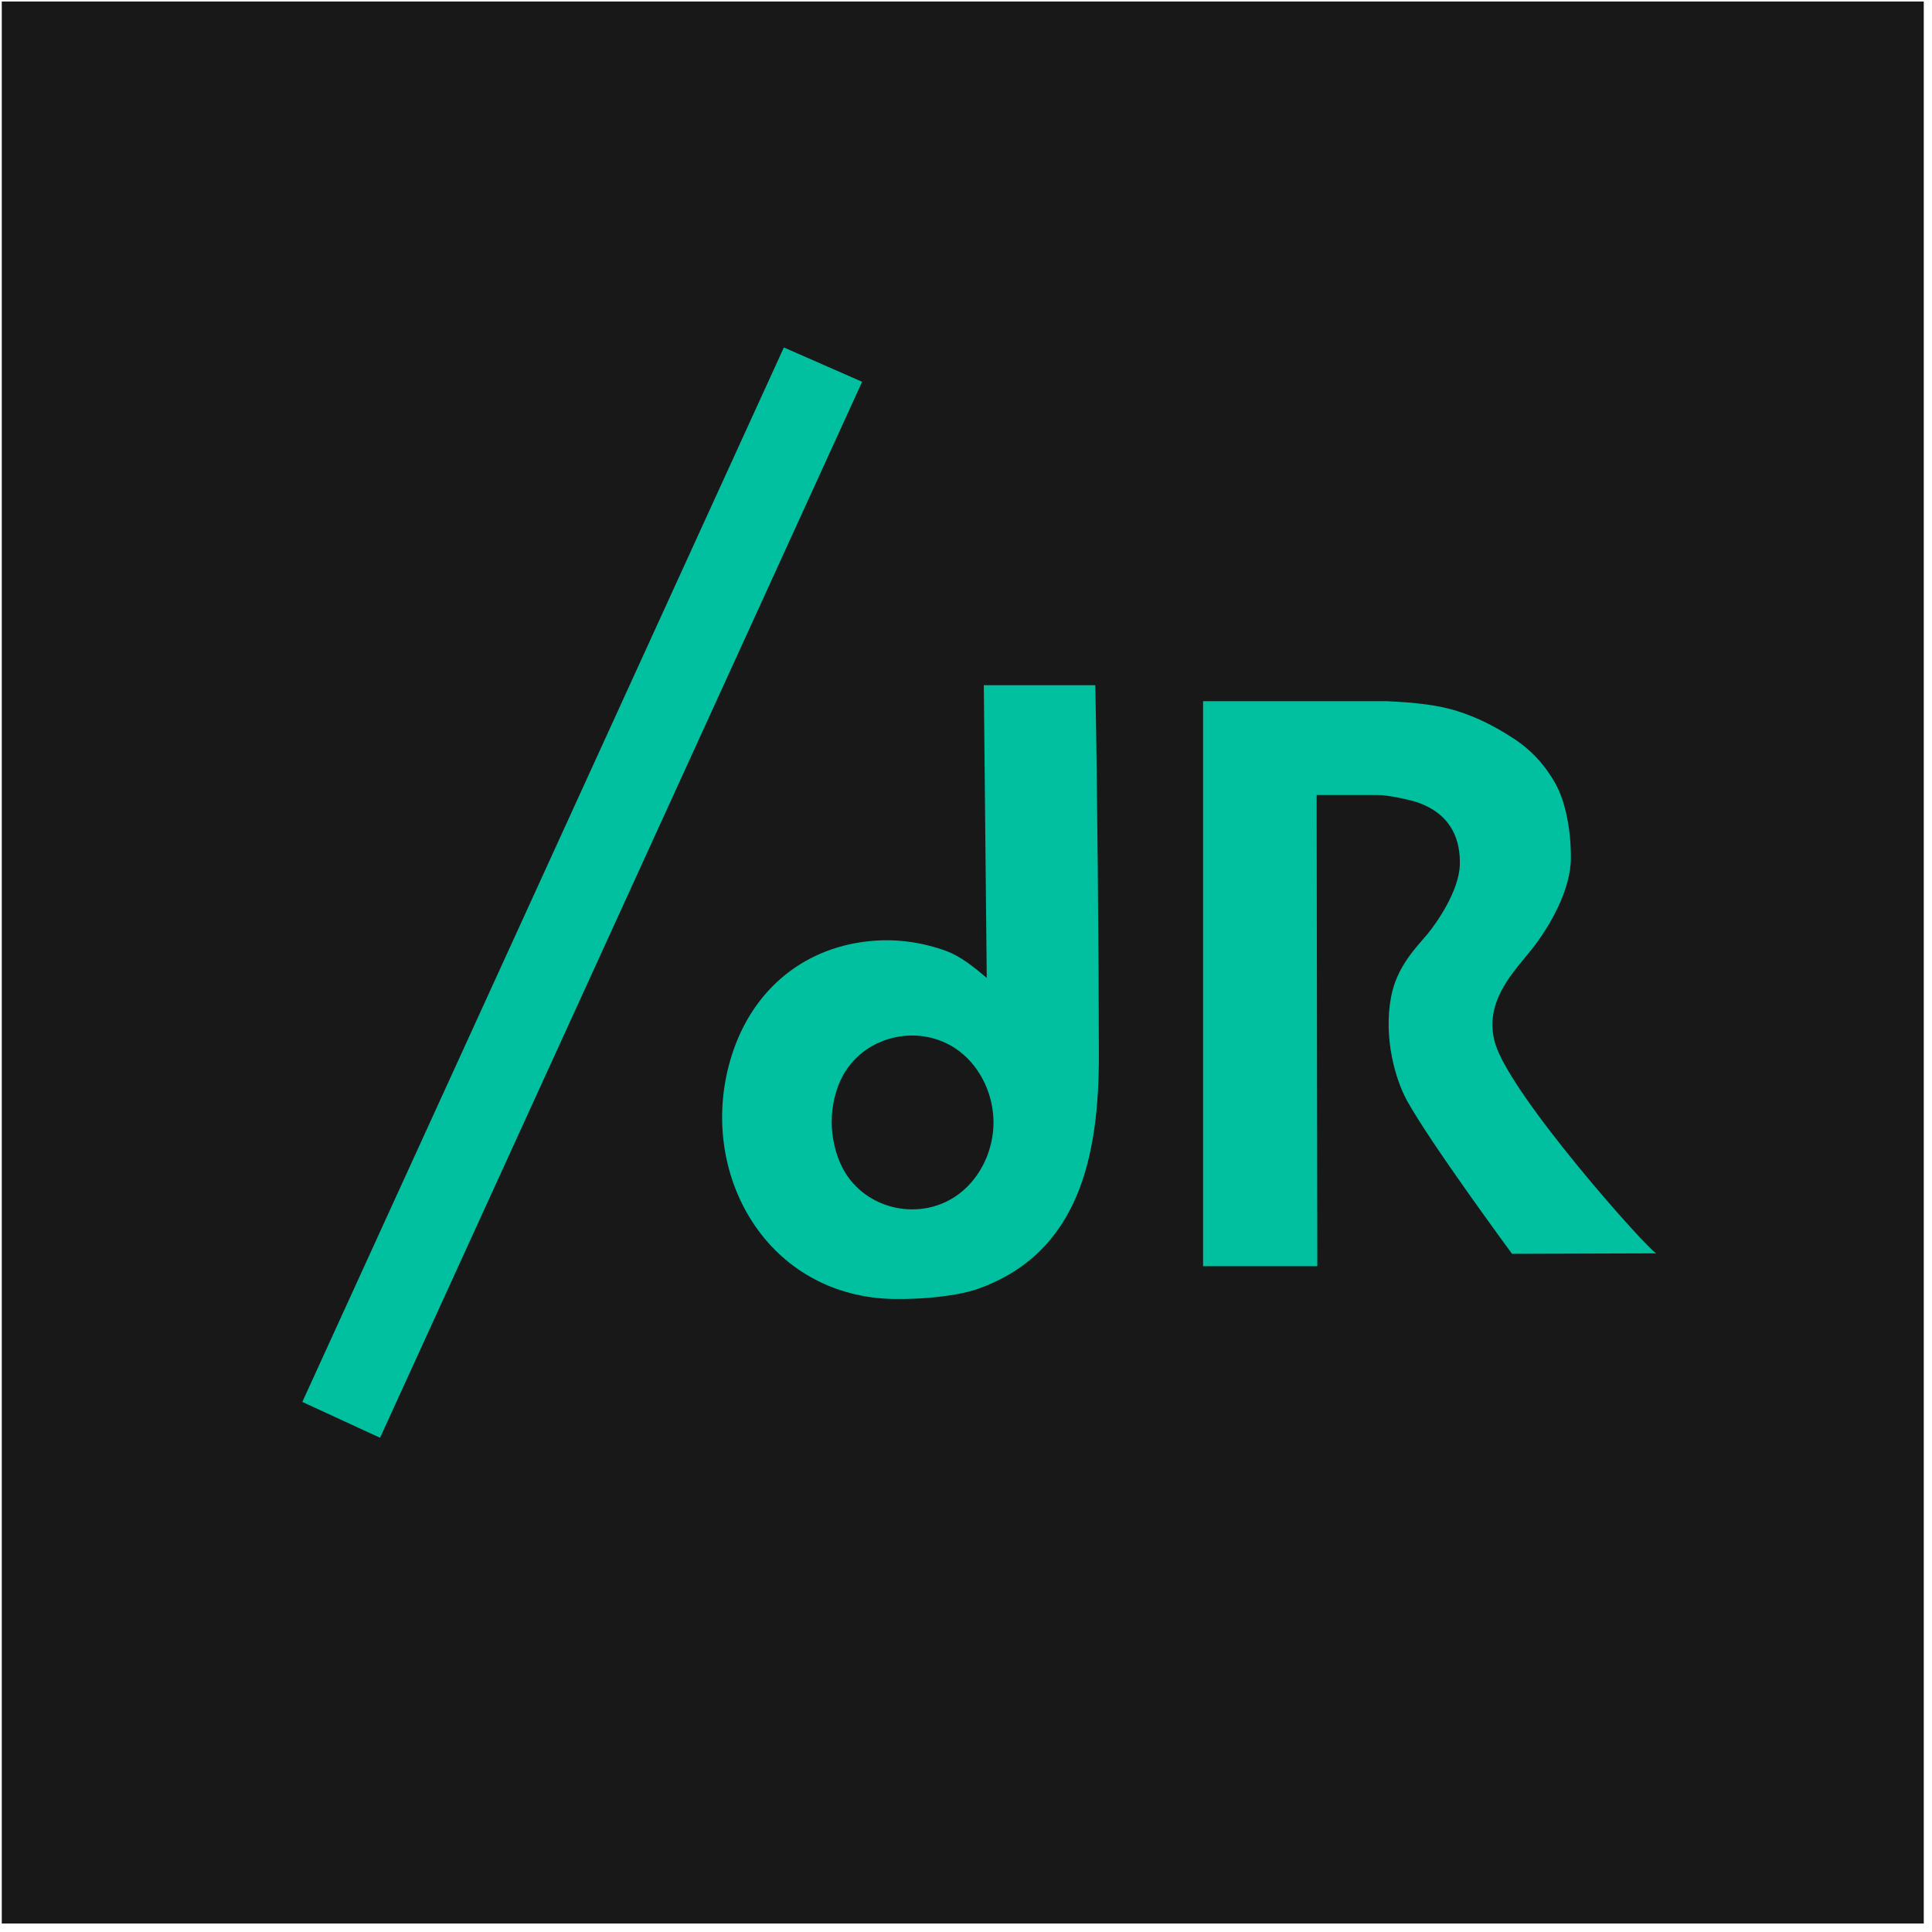
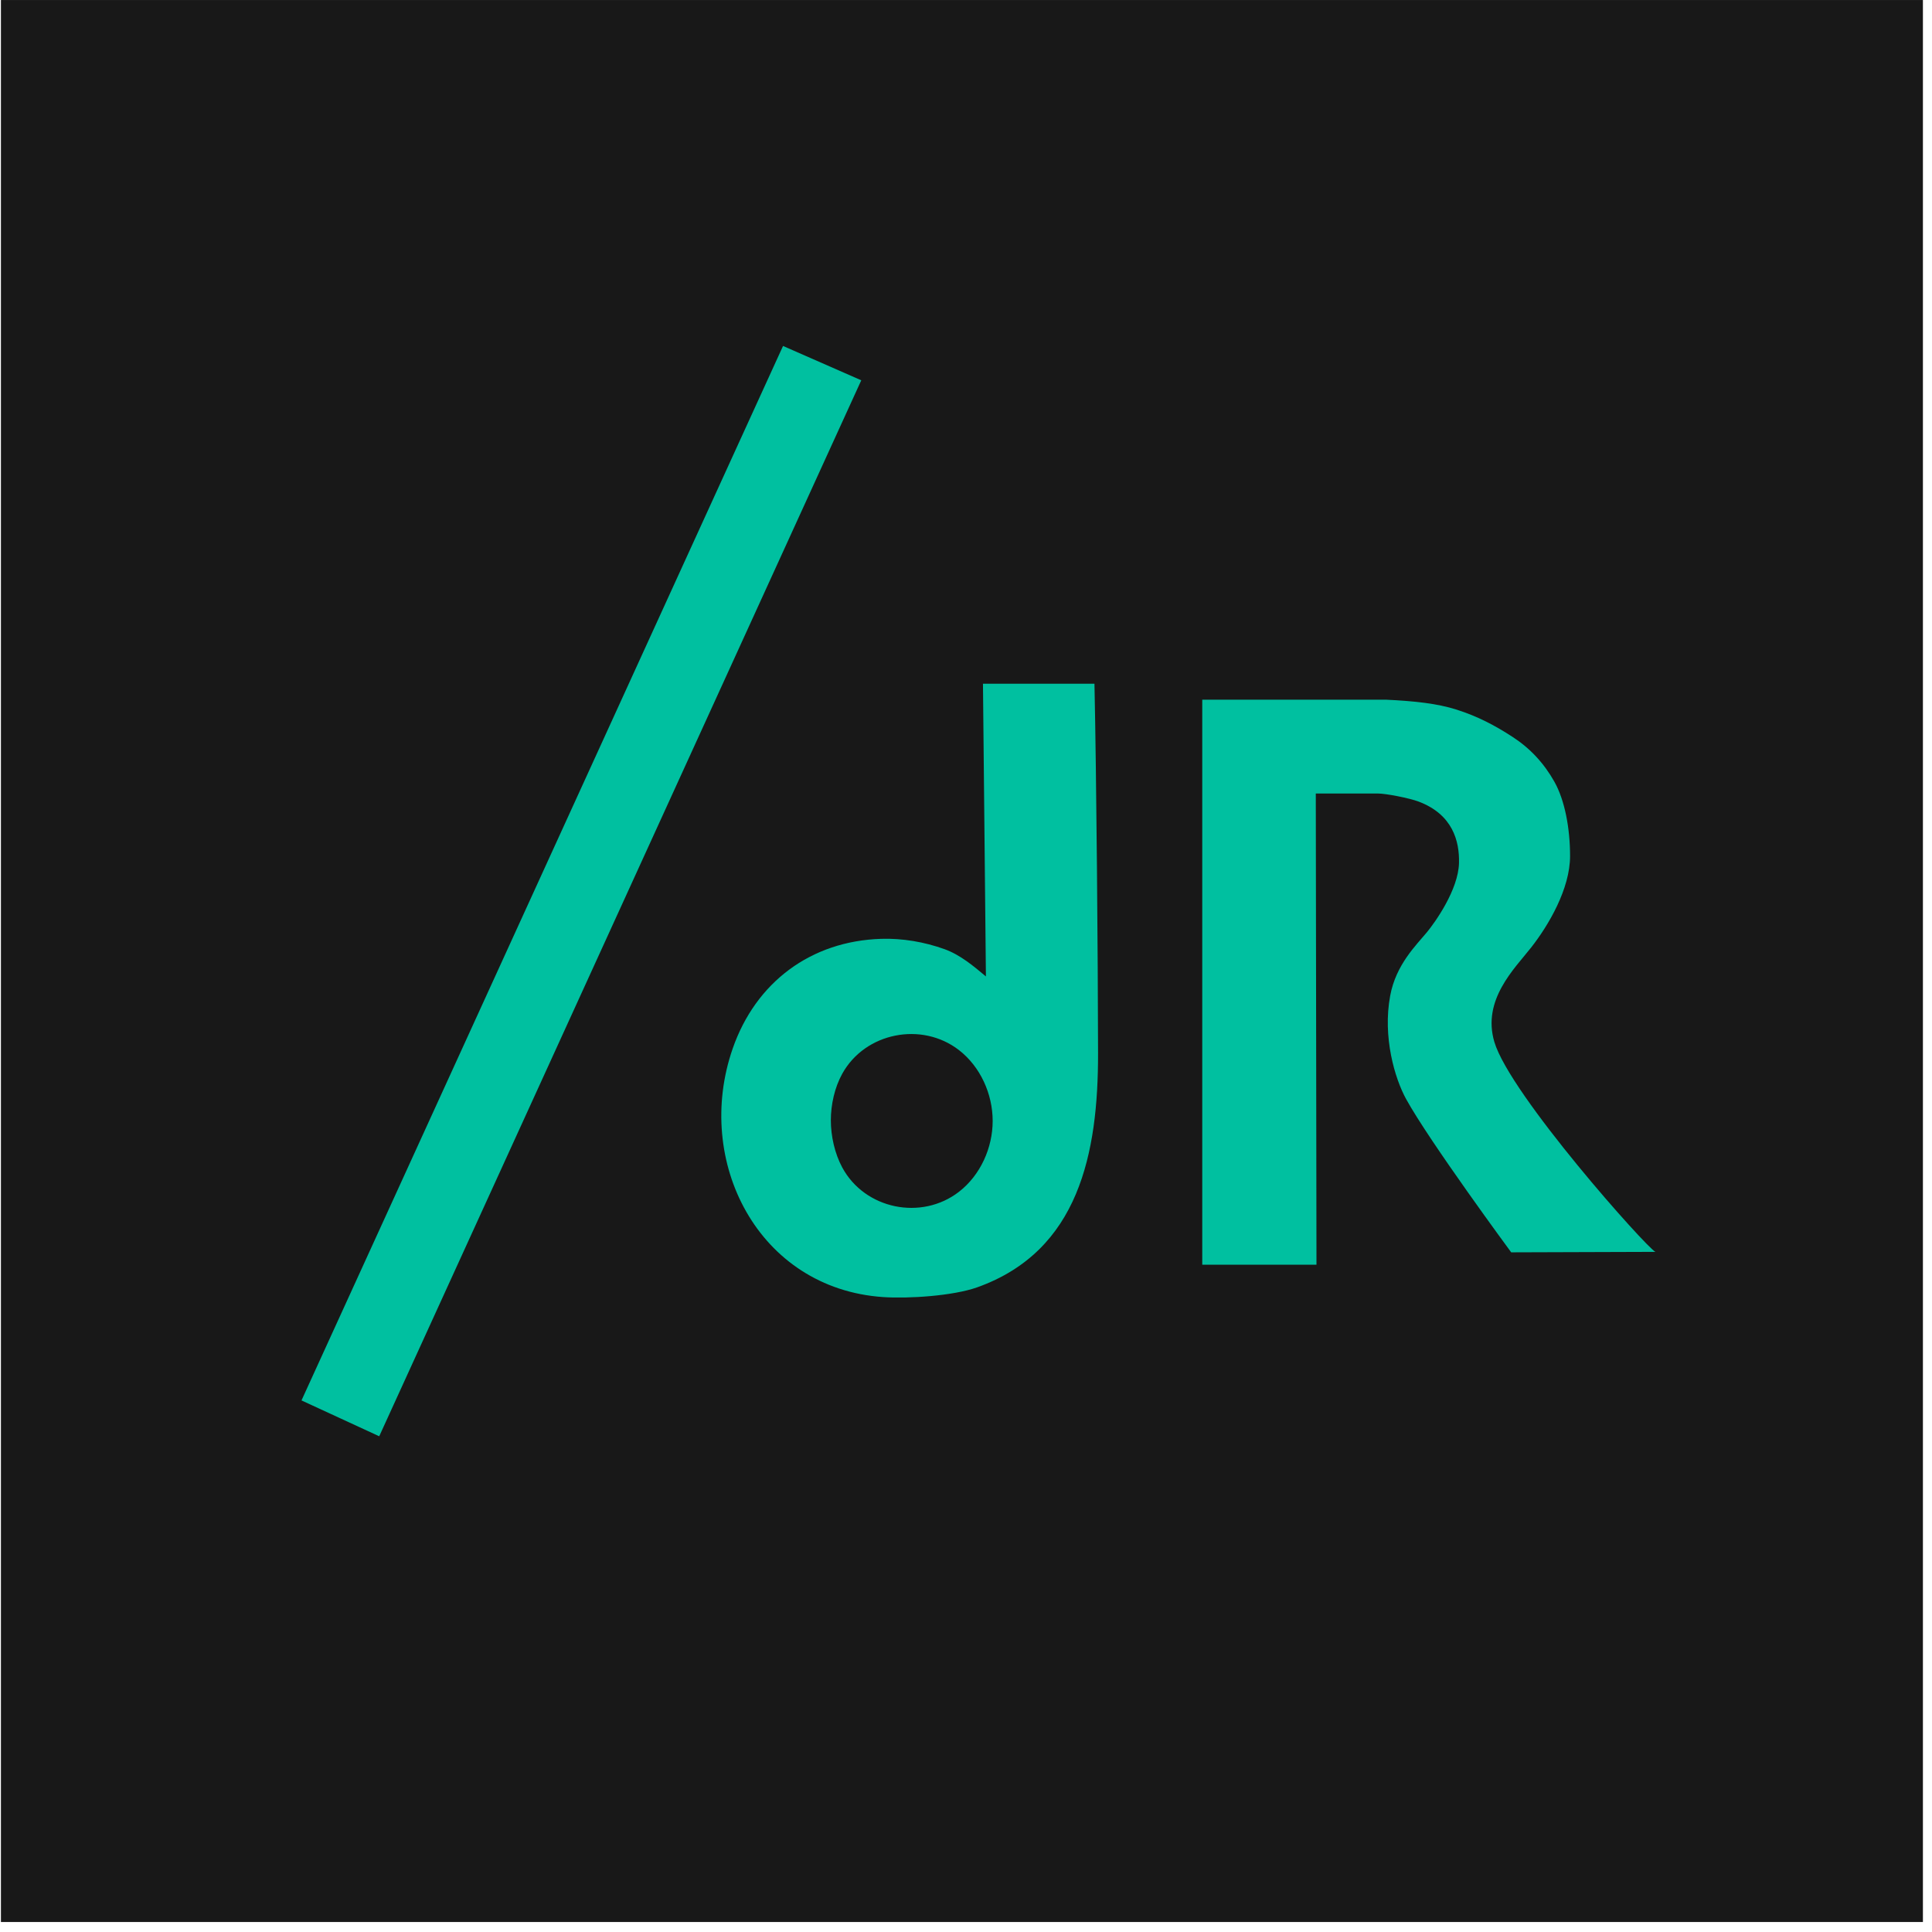
<svg xmlns="http://www.w3.org/2000/svg" width="100%" height="100%" viewBox="0 0 193 193" version="1.1" xml:space="preserve" style="fill-rule:evenodd;clip-rule:evenodd;stroke-linejoin:round;stroke-miterlimit:2;">
-   <rect id="de-liker-logo-padding-bg-b" x="0.177" y="0.151" width="192" height="192" style="fill:#181818;" />
-   <path d="M86.122,38.139l-48.156,105.488l-7.765,-3.58l48.105,-105.337l7.816,3.429Zm12.451,59.551l-0.295,-29.238l11.138,0c0.2,9.334 0.346,27.224 0.359,36.917c0.013,9.978 -1.902,19.742 -12.062,23.376c-2.402,0.858 -6.868,1.151 -9.412,0.977c-12.477,-0.853 -18.933,-13.563 -15.028,-24.818c2.301,-6.631 7.813,-10.752 14.84,-10.969c2.133,-0.065 4.309,0.308 6.317,1.029c1.556,0.558 2.876,1.664 4.143,2.726Zm33.021,28.798l-11.41,0l0,-56.444l18.338,0c2.92,0.14 5.152,0.384 7.071,0.995c2.141,0.682 3.853,1.595 5.596,2.727c1.743,1.131 3.135,2.626 4.177,4.482c1.041,1.857 1.561,4.658 1.561,7.42c0,3.26 -2.14,6.909 -3.891,9.139c-1.658,2.11 -4.917,5.22 -3.673,9.425c1.555,5.253 15.233,20.589 16.089,20.974l-14.405,0.047c0,0 -8.188,-11.103 -10.506,-15.328c-1.108,-2.02 -2.356,-6.163 -1.582,-10.315c0.577,-3.096 2.58,-5.021 3.651,-6.314c0.842,-1.016 3.155,-4.263 3.222,-6.931c0.057,-2.212 -0.643,-4.868 -4.049,-6.147c-0.878,-0.33 -3.215,-0.801 -4.076,-0.801l-6.18,0l0.067,47.071Zm33.858,-1.282l0.04,0c-0.005,0.01 -0.018,0.01 -0.04,0Zm-66.205,-13.078c0,-2.691 -1.225,-5.422 -3.37,-7.081c-3.713,-2.871 -9.363,-1.761 -11.648,2.352c-0.772,1.389 -1.146,3.1 -1.146,4.661c0,1.572 0.381,3.319 1.146,4.729c2.257,4.162 7.903,5.315 11.648,2.419c2.145,-1.658 3.37,-4.39 3.37,-7.08Z" style="fill:#00c0a0;fill-rule:nonzero;" />
+   <rect id="de-liker-padding-bg-b" x="0.093" y="0.002" width="192" height="192" style="fill:#181818;" />
+   <path d="M86.038,37.99l-48.155,105.488l-7.765,-3.58l48.105,-105.337l7.815,3.429Zm12.451,59.551l-0.294,-29.238l11.138,0c0.199,9.334 0.346,27.224 0.359,36.917c0.013,9.978 -1.902,19.742 -12.063,23.376c-2.401,0.858 -6.867,1.151 -9.412,0.977c-12.476,-0.853 -18.932,-13.563 -15.027,-24.818c2.301,-6.631 7.812,-10.752 14.84,-10.969c2.132,-0.065 4.309,0.308 6.316,1.029c1.556,0.558 2.876,1.664 4.143,2.726Zm33.022,28.798l-11.41,0l0,-56.444l18.338,0c2.92,0.14 5.152,0.385 7.071,0.995c2.141,0.682 3.852,1.595 5.595,2.727c1.744,1.132 3.136,2.626 4.177,4.482c1.042,1.857 1.562,4.658 1.562,7.42c0,3.26 -2.14,6.909 -3.892,9.139c-1.657,2.11 -4.916,5.22 -3.672,9.425c1.554,5.253 15.233,20.589 16.089,20.974l-14.406,0.047c0,0 -8.187,-11.103 -10.505,-15.327c-1.109,-2.021 -2.356,-6.164 -1.582,-10.316c0.577,-3.095 2.58,-5.021 3.651,-6.314c0.842,-1.016 3.154,-4.263 3.222,-6.931c0.056,-2.212 -0.643,-4.868 -4.05,-6.147c-0.878,-0.33 -3.215,-0.801 -4.075,-0.801l-6.181,0l0.068,47.071Zm33.858,-1.282l0.04,0c-0.005,0.01 -0.018,0.01 -0.04,0Zm-66.205,-13.078c0,-2.691 -1.226,-5.422 -3.371,-7.081c-3.712,-2.871 -9.363,-1.761 -11.648,2.352c-0.771,1.389 -1.146,3.1 -1.146,4.661c0,1.572 0.382,3.319 1.146,4.729c2.257,4.162 7.904,5.315 11.648,2.419c2.145,-1.658 3.371,-4.39 3.371,-7.08Z" style="fill:#00c0a0;fill-rule:nonzero;" />
</svg>
